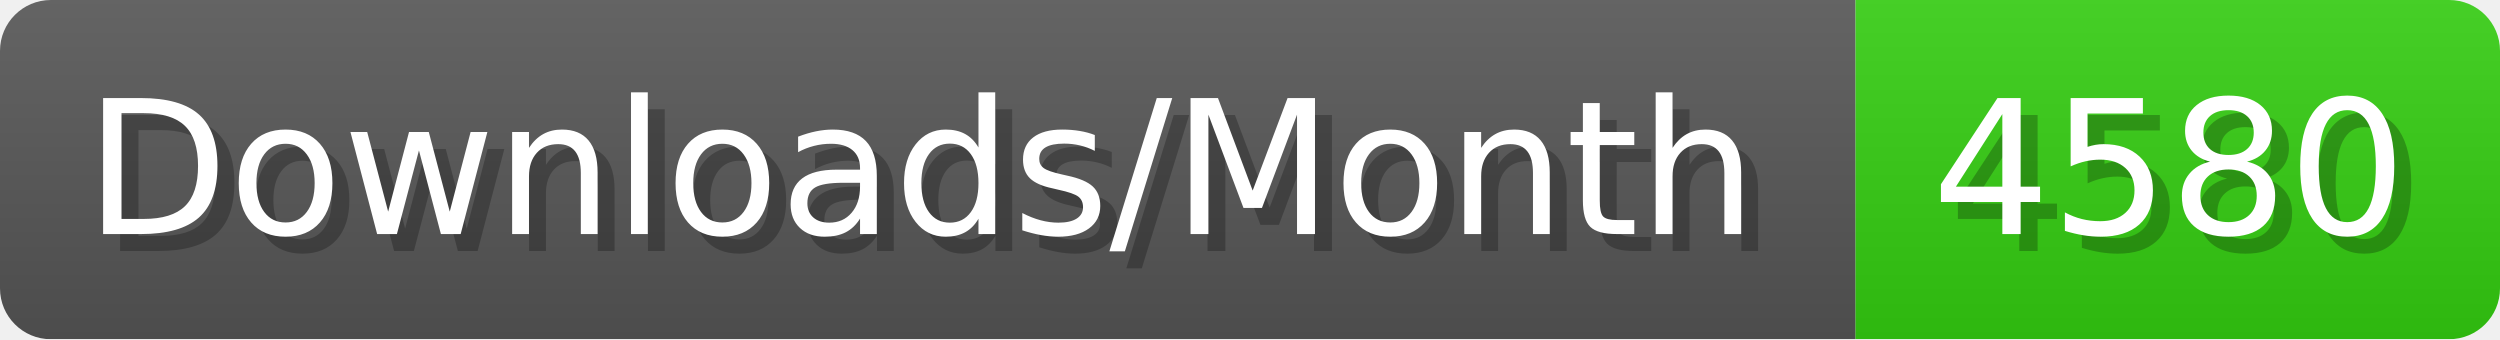
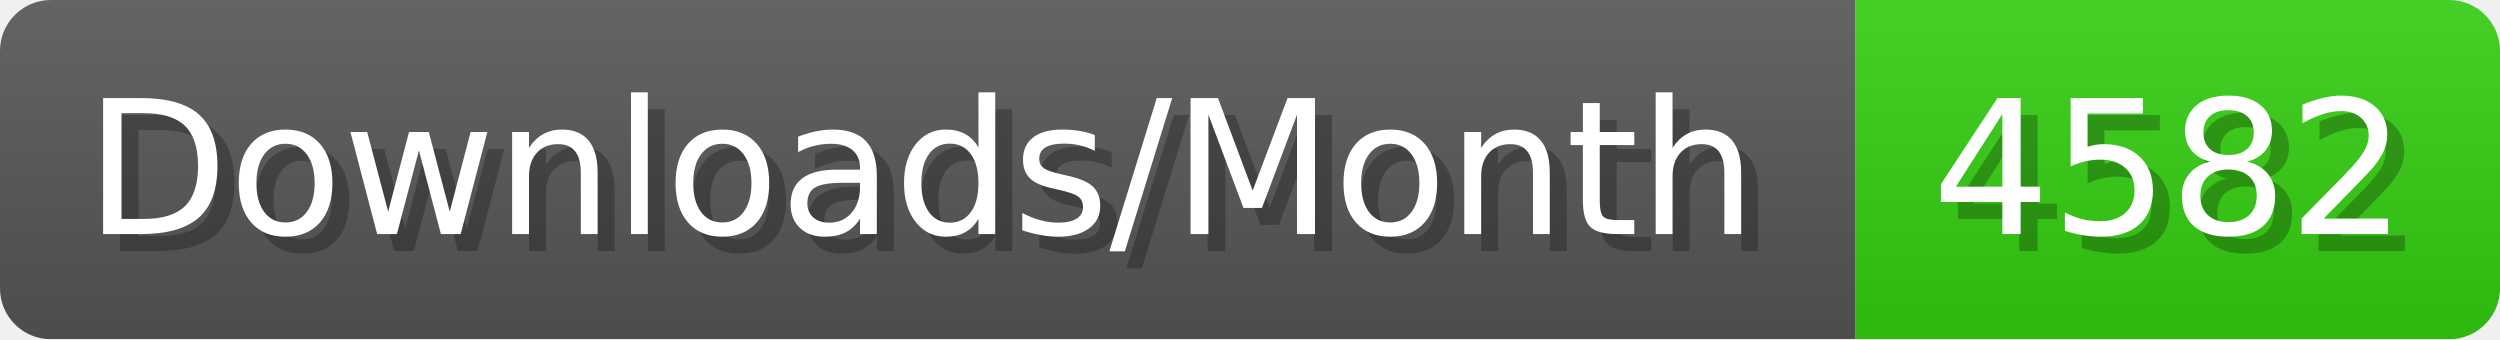
- <svg xmlns="http://www.w3.org/2000/svg" width="147.4" height="20" viewBox="0 0 1474 200" role="img" aria-label="Downloads/Month: 4580">
+ <svg xmlns="http://www.w3.org/2000/svg" width="147.4" height="20" viewBox="0 0 1474 200" role="img" aria-label="Downloads/Month: 4582">
  <linearGradient id="YlXUI" x2="0" y2="100%">
    <stop offset="0" stop-opacity=".1" stop-color="#EEE" />
    <stop offset="1" stop-opacity=".1" />
  </linearGradient>
  <mask id="JHhop">
    <rect width="1474" height="200" rx="30" fill="#FFF" />
  </mask>
  <g mask="url(#JHhop)">
    <rect width="1094" height="200" fill="#555" />
    <rect width="380" height="200" fill="#3C1" x="1094" />
    <rect width="1474" height="200" fill="url(#YlXUI)" />
  </g>
  <g aria-hidden="true" fill="#fff" text-anchor="start" font-family="Verdana,DejaVu Sans,sans-serif" font-size="110">
    <text x="60" y="148" textLength="994" fill="#000" opacity="0.25">Downloads/Month</text>
    <text x="50" y="138" textLength="994">Downloads/Month</text>
-     <text x="1149" y="148" textLength="280" fill="#000" opacity="0.25">4580</text>
-     <text x="1139" y="138" textLength="280">4580</text>
+     <text x="1149" y="148" textLength="280" fill="#000" opacity="0.25">4582</text>
+     <text x="1139" y="138" textLength="280">4582</text>
  </g>
</svg>
